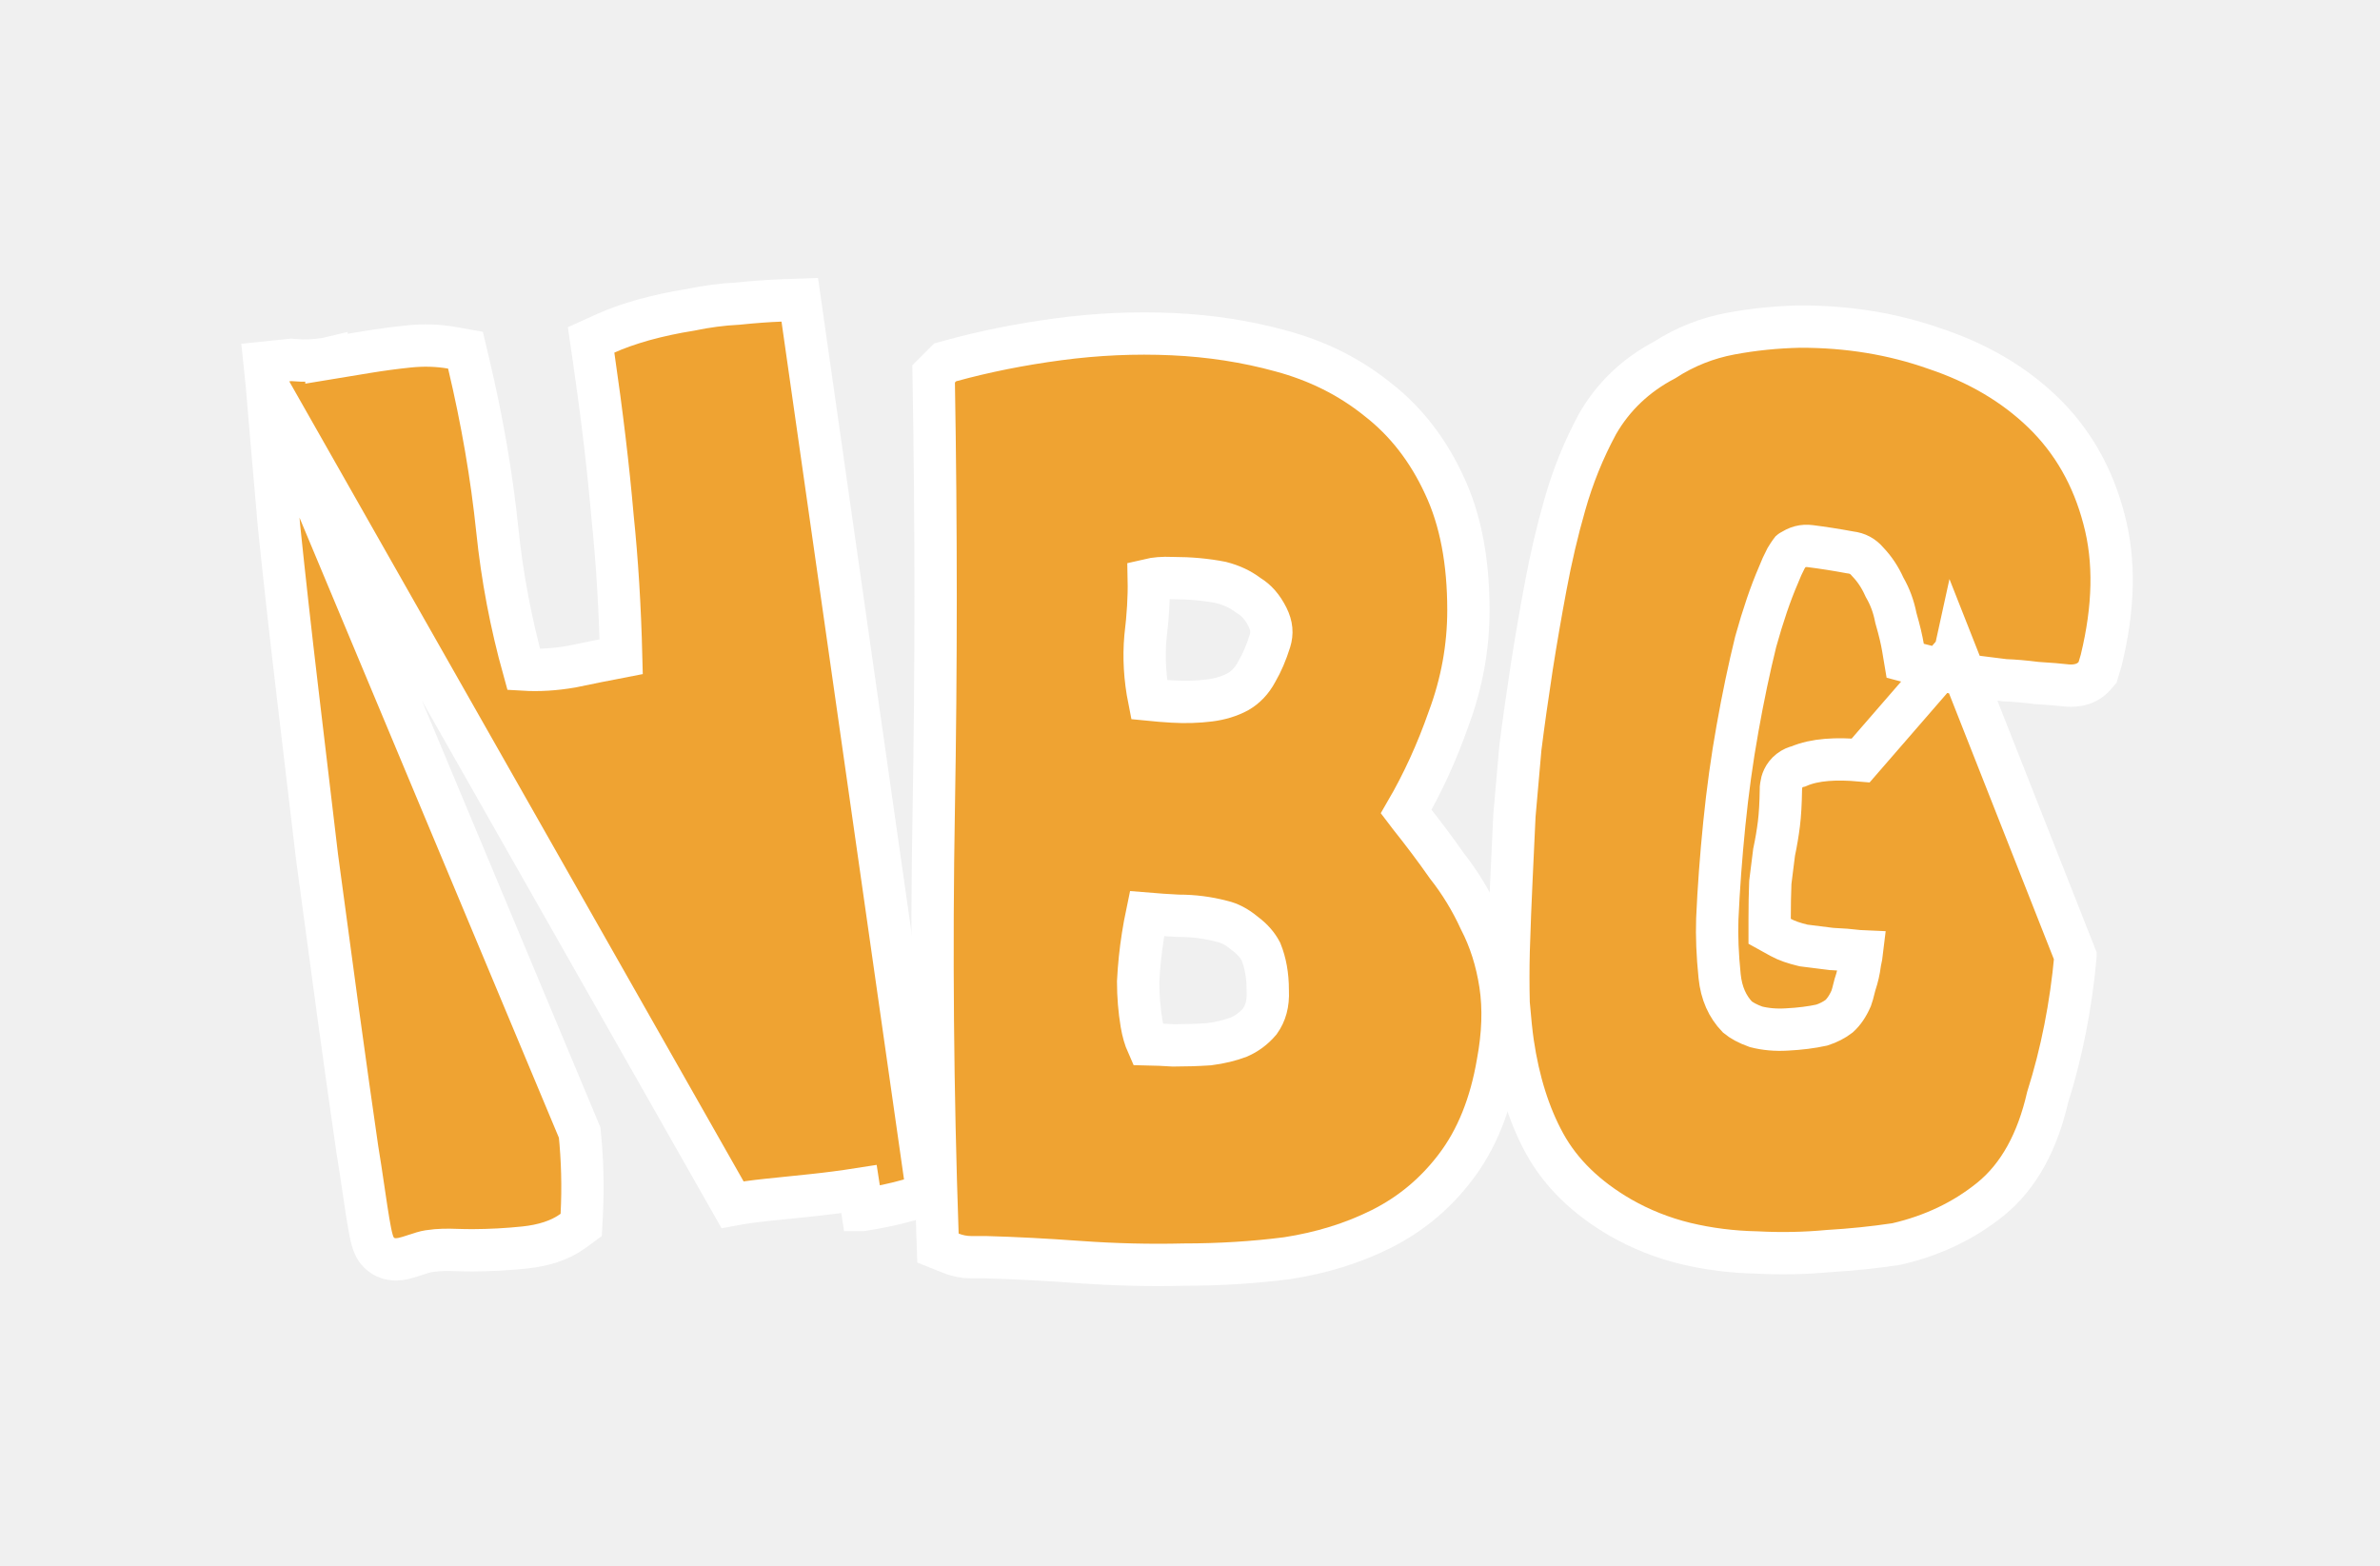
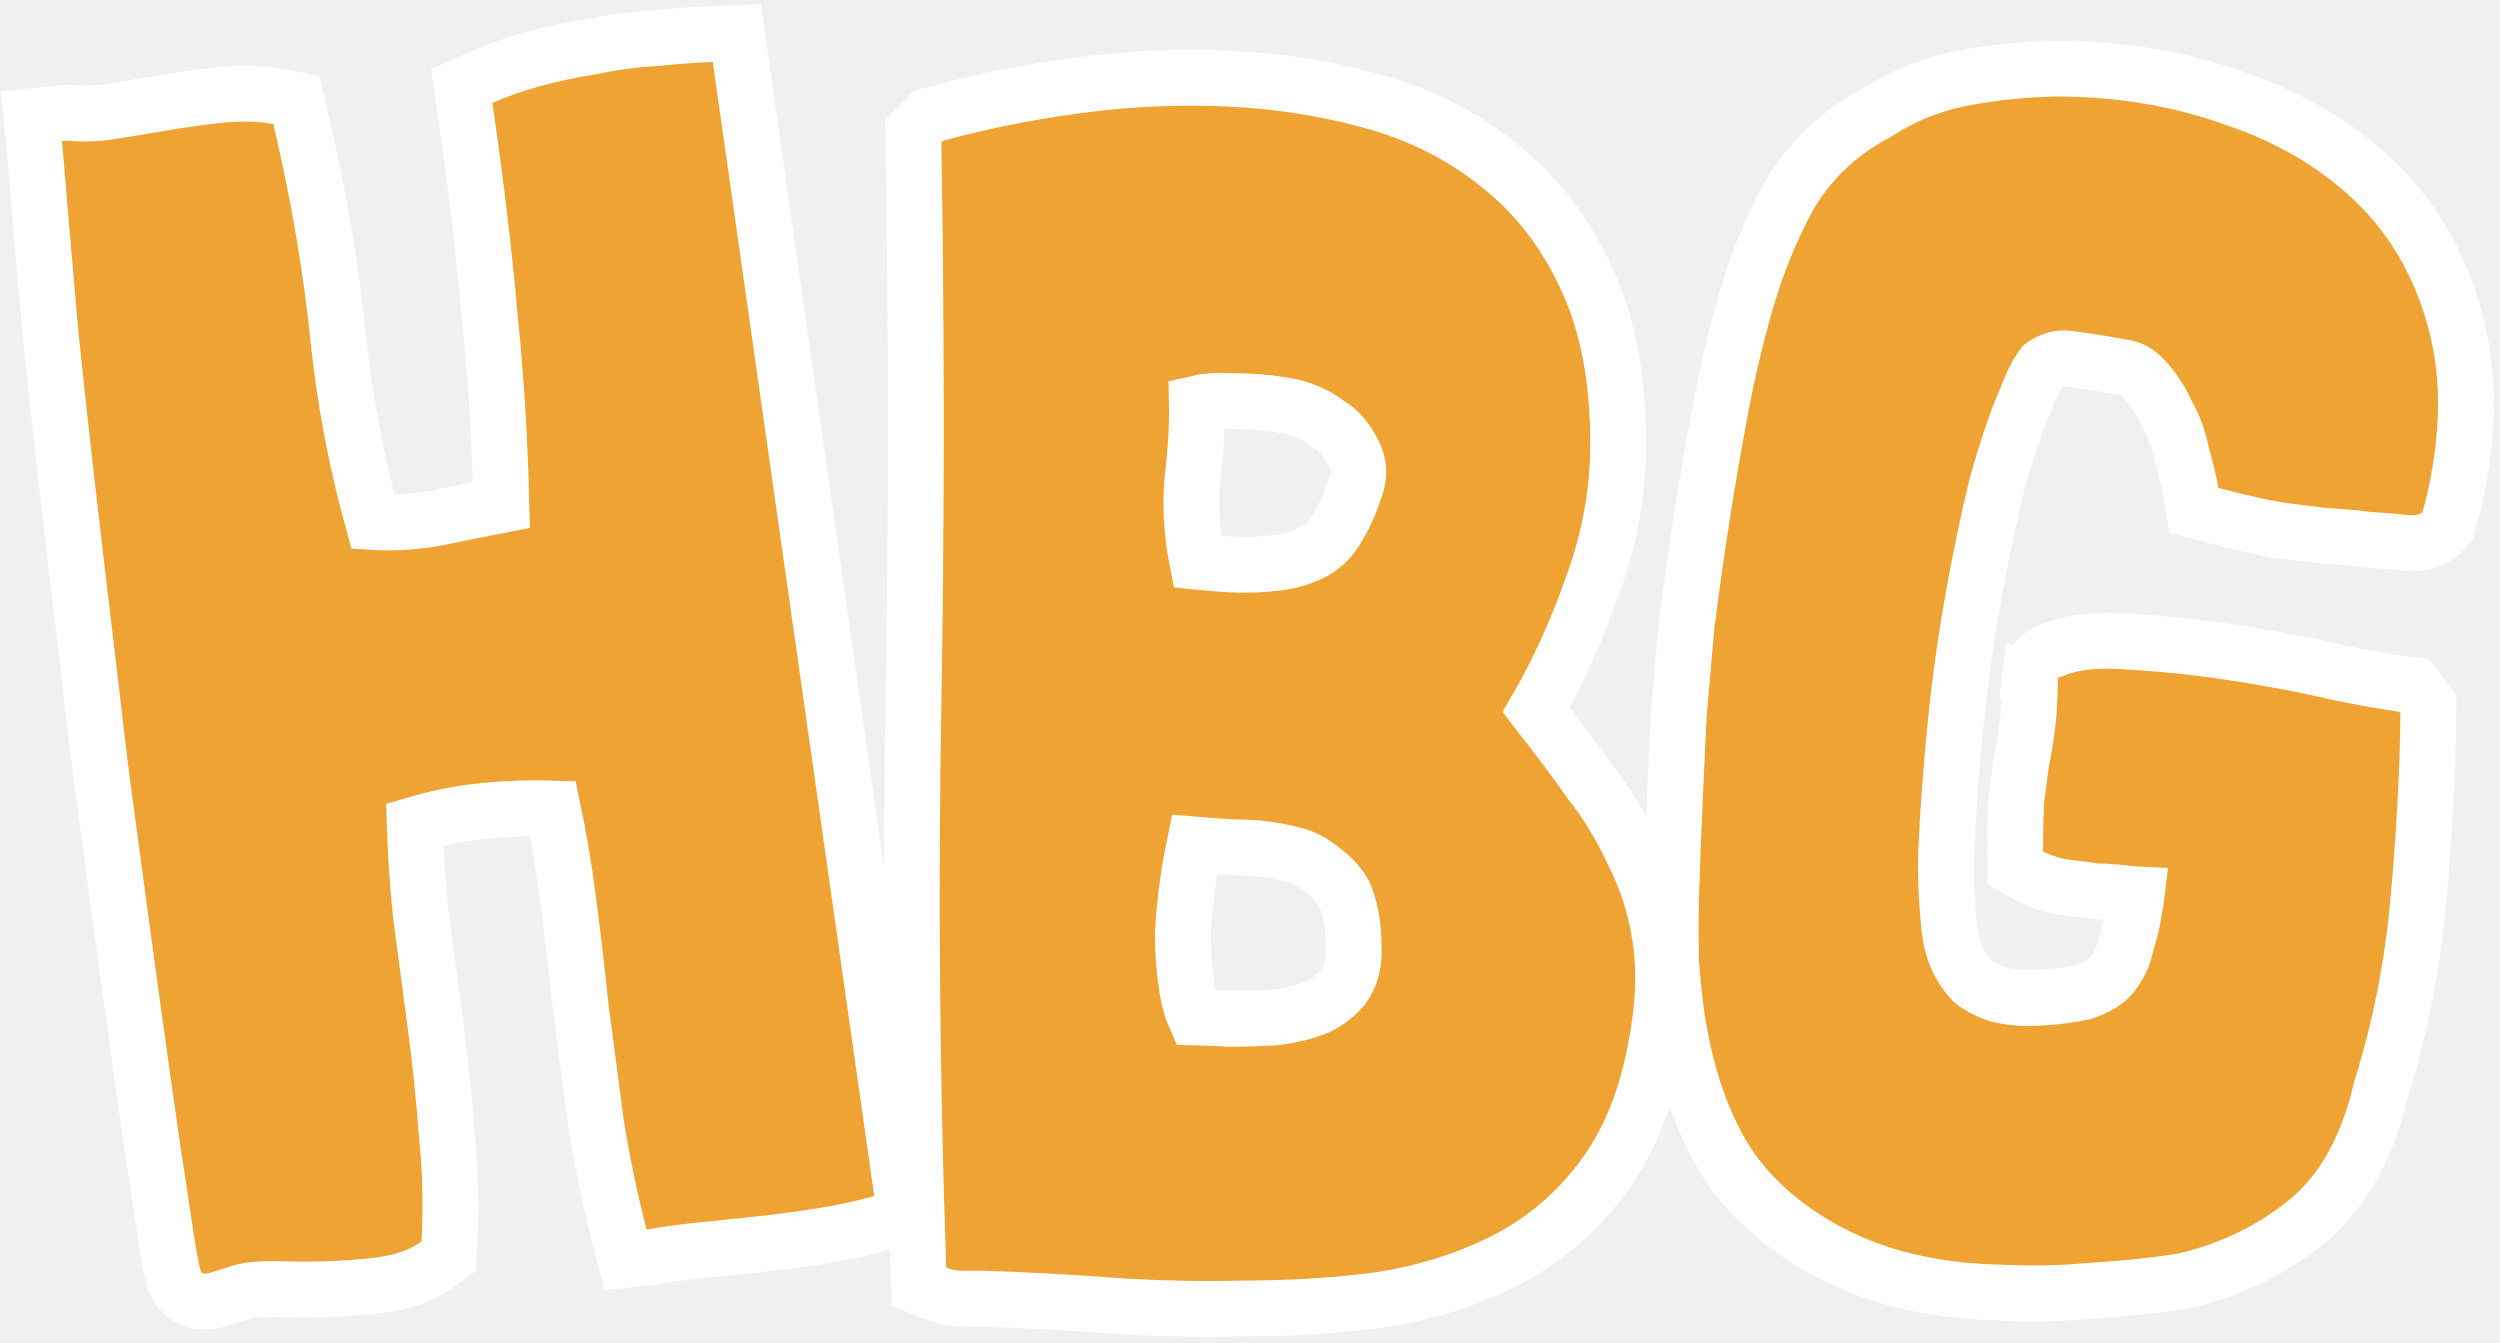
- <svg xmlns="http://www.w3.org/2000/svg" width="304" height="200" viewBox="0 0 304 200" fill="none">
-   <path d="M249.747 83.214L249.169 85.854C250.377 86.118 251.549 86.323 252.683 86.465L255.975 86.878L256.097 86.893L256.219 86.897C257.277 86.934 258.558 87.043 260.071 87.233L260.155 87.243L260.239 87.248C261.921 87.353 263.056 87.448 263.696 87.528C264.531 87.633 266.329 87.731 267.548 86.321L267.927 85.882L268.093 85.326L268.368 84.405L268.387 84.339L268.403 84.272C270.011 77.676 270.18 71.642 268.73 66.26C267.323 60.884 264.737 56.324 260.946 52.661C257.217 49.057 252.609 46.368 247.194 44.557C241.804 42.646 236.041 41.707 229.926 41.718L229.898 41.718L229.87 41.718C226.855 41.785 223.913 42.086 221.045 42.622C218.021 43.188 215.21 44.309 212.629 45.978C208.958 47.91 206.079 50.634 204.065 54.135L204.046 54.168L204.029 54.201C202.275 57.456 200.893 60.871 199.885 64.442C198.918 67.806 198.101 71.291 197.432 74.896C196.785 78.343 196.198 81.745 195.67 85.103L195.67 85.103L195.668 85.114C195.076 88.986 194.587 92.454 194.203 95.514L194.197 95.562L194.193 95.61C193.93 98.552 193.681 101.389 193.444 104.123L193.439 104.178L193.437 104.234C193.318 106.871 193.193 109.559 193.061 112.3C192.928 115.062 192.809 118.141 192.702 121.537L192.702 121.545L192.702 121.553C192.648 123.715 192.647 125.882 192.699 128.056L192.701 128.135L192.707 128.214C192.878 130.274 193.052 131.948 193.233 133.213L193.234 133.221L193.235 133.228C193.961 138.122 195.295 142.422 197.297 146.069C199.394 149.89 202.674 153.021 206.966 155.516L206.974 155.521L206.983 155.526C209.581 157.012 212.344 158.113 215.266 158.827L215.277 158.83C218.242 159.541 221.296 159.924 224.433 159.984C227.484 160.146 230.512 160.086 233.515 159.806C236.462 159.633 239.323 159.339 242.098 158.925L242.205 158.909L242.31 158.885C246.83 157.835 250.823 155.943 254.237 153.185C257.904 150.223 260.26 145.763 261.543 140.174C263.34 134.494 264.523 128.485 265.101 122.153C265.101 122.152 265.101 122.152 265.101 122.151L249.747 83.214ZM249.747 83.214L249.169 85.854C247.985 85.595 246.607 85.258 245.042 84.846L243.354 84.401L243.064 82.68C242.904 81.731 242.62 80.523 242.193 79.039L242.162 78.931L242.14 78.821C241.868 77.457 241.411 76.23 240.779 75.124L240.718 75.016L240.666 74.903C240.116 73.693 239.431 72.675 238.622 71.824L238.574 71.773L238.528 71.719C237.951 71.046 237.272 70.678 236.365 70.564L236.286 70.554L236.208 70.539C234.493 70.221 232.827 69.961 231.211 69.758C230.341 69.649 229.545 69.835 228.709 70.444C228.693 70.465 228.673 70.492 228.649 70.525C228.523 70.7 228.349 70.965 228.12 71.341C227.763 72.027 227.452 72.713 227.186 73.4L227.167 73.449L227.146 73.497C226.167 75.758 225.202 78.573 224.258 81.966C223.414 85.392 222.637 89.096 221.928 93.081L221.928 93.084C221.234 96.956 220.673 101.009 220.246 105.244C219.818 109.492 219.52 113.539 219.351 117.385C219.277 119.563 219.373 121.995 219.649 124.687C219.875 126.893 220.653 128.582 221.919 129.904C222.439 130.333 223.203 130.768 224.292 131.158C225.507 131.466 226.811 131.586 228.218 131.501L228.233 131.5L228.247 131.499C229.888 131.417 231.37 131.228 232.699 130.94C233.552 130.663 234.282 130.282 234.91 129.805C235.472 129.296 236.005 128.56 236.461 127.506C236.55 127.266 236.7 126.758 236.908 125.89L236.936 125.776L236.973 125.665C237.258 124.812 237.453 123.953 237.562 123.088L237.578 122.954L237.608 122.823C237.718 122.344 237.793 121.907 237.839 121.511C237.745 121.507 237.648 121.503 237.547 121.499L237.424 121.495L237.302 121.48C236.345 121.36 235.265 121.273 234.058 121.223L233.945 121.218L233.834 121.204L230.541 120.791L230.393 120.772L230.247 120.738C229.22 120.491 228.239 120.174 227.434 119.729L226.039 118.957L226.039 117.363C226.04 115.638 226.067 114.117 226.122 112.802L226.127 112.69L226.141 112.579L226.593 108.973L226.607 108.861L226.63 108.751C226.877 107.583 227.074 106.409 227.222 105.23C227.362 104.111 227.451 102.638 227.478 100.785L227.48 100.636L227.498 100.487L227.518 100.33C227.576 99.865 227.8 99.038 228.595 98.42C228.976 98.124 229.371 97.967 229.73 97.89C231.829 96.984 234.597 96.857 237.671 97.132L249.747 83.214ZM228.761 70.378C228.767 70.371 228.767 70.372 228.76 70.38C228.76 70.379 228.761 70.378 228.761 70.378Z" fill="#EFA332" stroke="white" stroke-width="5.405" />
-   <path d="M180.018 104.21L180.001 104.189L179.984 104.168C179.83 103.985 179.704 103.825 179.601 103.687C181.731 100.025 183.54 96.064 185.031 91.809C186.715 87.306 187.562 82.676 187.562 77.932C187.562 71.765 186.574 66.396 184.464 61.935C182.408 57.485 179.576 53.819 175.949 51.005C172.378 48.13 168.251 46.076 163.605 44.829C159.189 43.615 154.568 42.902 149.747 42.683C144.947 42.465 140.099 42.683 135.205 43.336C130.355 43.983 125.757 44.901 121.415 46.095L120.726 46.285L120.221 46.79L120.063 46.948L119.252 47.759L119.271 48.906C119.587 67.203 119.587 85.343 119.271 103.323C118.955 121.278 119.113 139.39 119.747 157.66L119.808 159.421L121.444 160.076C122.265 160.404 123.132 160.585 124.028 160.585H124.031H124.035H124.039H124.043H124.046H124.05H124.054H124.057H124.061H124.065H124.069H124.072H124.076H124.08H124.083H124.087H124.091H124.094H124.098H124.102H124.106H124.109H124.113H124.117H124.12H124.124H124.128H124.131H124.135H124.139H124.143H124.146H124.15H124.154H124.157H124.161H124.165H124.168H124.172H124.176H124.18H124.183H124.187H124.191H124.194H124.198H124.202H124.206H124.209H124.213H124.217H124.22H124.224H124.228H124.231H124.235H124.239H124.243H124.246H124.25H124.254H124.257H124.261H124.265H124.268H124.272H124.276H124.28H124.283H124.287H124.291H124.294H124.298H124.302H124.306H124.309H124.313H124.317H124.32H124.324H124.328H124.331H124.335H124.339H124.343H124.346H124.35H124.354H124.357H124.361H124.365H124.368H124.372H124.376H124.38H124.383H124.387H124.391H124.394H124.398H124.402H124.405H124.409H124.413H124.417H124.42H124.424H124.428H124.431H124.435H124.439H124.443H124.446H124.45H124.454H124.457H124.461H124.465H124.468H124.472H124.476H124.48H124.483H124.487H124.491H124.494H124.498H124.502H124.505H124.509H124.513H124.517H124.52H124.524H124.528H124.531H124.535H124.539H124.543H124.546H124.55H124.554H124.557H124.561H124.565H124.568H124.572H124.576H124.58H124.583H124.587H124.591H124.594H124.598H124.602H124.605H124.609H124.613H124.617H124.62H124.624H124.628H124.631H124.635H124.639H124.643H124.646H124.65H124.654H124.657H124.661H124.665H124.668H124.672H124.676H124.68H124.683H124.687H124.691H124.694H124.698H124.702H124.705H124.709H124.713H124.717H124.72H124.724H124.728H124.731H124.735H124.739H124.742H124.746H124.75H124.754H124.757H124.761H124.765H124.768H124.772H124.776H124.78H124.783H124.787H124.791H124.794H124.798H124.802H124.805H124.809H124.813H124.817H124.82H124.824H124.828H124.831H124.835H124.839H124.842H124.846H124.85H124.854H124.857H124.861H124.865H124.868H124.872H124.876H124.88H124.883H124.887H124.891H124.894H124.898H124.902H124.905H124.909H124.913H124.917H124.92H124.924H124.928H124.931H124.935H124.939H124.942H124.946H124.95H124.954H124.957H124.961H124.965H124.968H124.972H124.976H124.979H124.983H124.987H124.991H124.994H124.998H125.002H125.005H125.009H125.013H125.017H125.02H125.024H125.028H125.031H125.035H125.039H125.042H125.046H125.05H125.054H125.057H125.061H125.065H125.068H125.072H125.076H125.079H125.083H125.087H125.091H125.094H125.098H125.102H125.105H125.109H125.113H125.117H125.12H125.124H125.128H125.131H125.135H125.139H125.142H125.146H125.15H125.154H125.157H125.161H125.165H125.168H125.172H125.176H125.179H125.183H125.187H125.191H125.194H125.198H125.202H125.205H125.209H125.213H125.217H125.22H125.224H125.228H125.231H125.235H125.239H125.242H125.246H125.25H125.254H125.257H125.261H125.265H125.268H125.272H125.276H125.279H125.283H125.287H125.291H125.294H125.298H125.302H125.305H125.309H125.313H125.316H125.32H125.324H125.328H125.331H125.335H125.339H125.342H125.346H125.35H125.354H125.357H125.361H125.365H125.368H125.372H125.376H125.379H125.383H125.387H125.391H125.394H125.398H125.402H125.405H125.409H125.413H125.416H125.42H125.424H125.428H125.431H125.435H125.439H125.442H125.446H125.45H125.454H125.457H125.461H125.465H125.468H125.472H125.476H125.479H125.483H125.487H125.491H125.494H125.498H125.502H125.505H125.509H125.513H125.516H125.52H125.524H125.528H125.531H125.535H125.539H125.542H125.546H125.55H125.553H125.557H125.561H125.565H125.568H125.572H125.576H125.579H125.583H125.587H125.591H125.594H125.598H125.602H125.605H125.609H125.613H125.616H125.62H125.624H125.628H125.631H125.635H125.639H125.642H125.646H125.65H125.653H125.657H125.661H125.665H125.668H125.672H125.676H125.679H125.683H125.687H125.691H125.694H125.698H125.702H125.705H125.709H125.713H125.716H125.72H125.724H125.728H125.731H125.735H125.739H125.742H125.746H125.75H125.753H125.757H125.761H125.765H125.768H125.772H125.776H125.779H125.783H125.787H125.791H125.794H125.798H125.802H125.805H125.809H125.813H125.816H125.82H125.824H125.828H125.831H125.835H125.839H125.842H125.846H125.85H125.853H125.857H125.861H125.865H125.868H125.872H125.876H125.879H125.883H125.886C129.622 160.689 133.624 160.897 137.893 161.21L137.898 161.21C142.394 161.531 146.841 161.639 151.237 161.533C155.757 161.532 160.127 161.262 164.347 160.721L164.38 160.717L164.414 160.712C168.771 160.041 172.784 158.805 176.43 156.982C180.176 155.109 183.339 152.47 185.902 149.094C188.647 145.511 190.414 141.025 191.312 135.763C191.984 132.169 192.115 128.808 191.639 125.712C191.181 122.738 190.319 119.996 189.027 117.511C187.899 115.044 186.495 112.741 184.818 110.606C183.321 108.471 181.721 106.339 180.018 104.21ZM161.932 126.439V126.504L161.935 126.568C162.014 128.211 161.637 129.458 160.923 130.463C160.159 131.361 159.272 132.019 158.244 132.468C157.138 132.888 155.87 133.2 154.421 133.386C152.957 133.482 151.44 133.531 149.871 133.533C148.748 133.459 147.648 133.411 146.571 133.389C146.249 132.665 145.988 131.789 145.812 130.735C145.525 129.013 145.379 127.235 145.375 125.4C145.477 123.41 145.677 121.474 145.974 119.593C146.136 118.566 146.311 117.606 146.499 116.71C147.792 116.818 149.105 116.906 150.438 116.972L150.505 116.976H150.573C152.451 116.976 154.274 117.21 156.047 117.677L156.087 117.687L156.127 117.696C157.019 117.902 157.96 118.365 158.955 119.193L159.008 119.238L159.063 119.279C159.999 119.981 160.644 120.745 161.068 121.559C161.629 122.959 161.932 124.573 161.932 126.439ZM160.562 85.734L160.536 85.779L160.512 85.824C159.901 86.969 159.103 87.792 158.109 88.367C157.067 88.923 155.875 89.299 154.503 89.471C152.991 89.66 151.418 89.709 149.783 89.612C148.74 89.551 147.739 89.471 146.778 89.374C146.229 86.616 146.078 83.952 146.308 81.376C146.633 78.686 146.782 76.243 146.736 74.065C147.548 73.873 148.513 73.785 149.66 73.838L149.721 73.84H149.783C152.024 73.84 154.088 74.033 155.982 74.407C157.326 74.751 158.445 75.285 159.379 75.986L159.479 76.061L159.584 76.126C160.456 76.662 161.245 77.511 161.902 78.825C162.455 79.931 162.516 80.896 162.213 81.866C161.735 83.396 161.179 84.677 160.562 85.734Z" fill="#EFA332" stroke="white" stroke-width="5.405" />
-   <path d="M34.082 49.14L34.069 49.009L33.79 46.321L36.478 46.042L36.95 45.993L37.216 45.966L37.482 45.991C38.842 46.119 40.242 46.067 41.687 45.825L41.697 45.823L41.697 45.824C43.464 45.535 45.179 45.251 46.841 44.973L46.851 44.971L46.851 44.971C48.67 44.674 50.446 44.435 52.178 44.256C54.08 44.059 55.927 44.108 57.707 44.422L59.456 44.732L59.866 46.46C61.584 53.697 62.804 60.784 63.523 67.718C64.148 73.751 65.274 79.688 66.902 85.531C68.821 85.647 70.859 85.526 73.023 85.153C75.238 84.69 77.345 84.266 79.344 83.882C79.187 77.521 78.821 71.572 78.246 66.033L78.244 66.011L78.242 65.989C77.701 59.753 76.886 52.901 75.796 45.432L75.502 43.419L77.356 42.58C78.725 41.96 80.338 41.393 82.172 40.87L82.184 40.867L82.197 40.863C84.13 40.331 86.123 39.904 88.174 39.579C90.227 39.149 92.255 38.882 94.257 38.782C96.264 38.575 98.087 38.44 99.723 38.38L102.154 38.291L102.498 40.699L118.145 150.273L118.478 152.607L116.211 153.254C114.34 153.788 112.313 154.22 110.136 154.557C110.135 154.557 110.133 154.557 110.132 154.557L109.72 151.886C107.74 152.197 105.754 152.456 103.764 152.663L98.106 153.249C96.325 153.434 94.811 153.644 93.564 153.879L34.082 49.14ZM34.082 49.14C34.531 54.492 35.05 60.522 35.64 67.23L35.642 67.251L35.644 67.272C36.33 73.887 37.1 80.81 37.956 88.04L37.956 88.041L40.486 109.383L40.488 109.402L40.491 109.422C41.439 116.528 42.35 123.267 43.222 129.64L43.223 129.641C44.084 135.911 44.887 141.607 45.63 146.727L45.634 146.756L45.639 146.785C45.91 148.405 46.169 150.159 46.416 151.836C46.547 152.726 46.675 153.594 46.8 154.408C46.975 155.552 47.147 156.604 47.309 157.4C47.388 157.789 47.478 158.187 47.583 158.527C47.633 158.69 47.71 158.92 47.824 159.158C47.881 159.277 47.974 159.455 48.112 159.648C48.234 159.817 48.503 160.157 48.959 160.43C49.654 160.848 50.337 160.866 50.633 160.861C50.983 160.855 51.296 160.799 51.512 160.752C51.943 160.659 52.41 160.507 52.765 160.391C52.825 160.371 52.883 160.352 52.941 160.333C53.702 160.083 54.276 159.894 54.755 159.822C56.165 159.608 57.119 159.635 58.368 159.672C58.95 159.689 59.595 159.707 60.38 159.705C62.587 159.697 64.783 159.579 66.968 159.353C69.343 159.107 71.499 158.469 73.2 157.225L74.237 156.466L74.304 155.183C74.487 151.652 74.399 148.146 74.04 144.666L34.082 49.14Z" fill="#EFA332" stroke="white" stroke-width="5.405" />
+ <svg xmlns="http://www.w3.org/2000/svg" width="242" height="130" viewBox="0 0 242 130" fill="none">
+   <path d="M218.748 48.208L218.169 50.848C219.376 51.113 220.546 51.318 221.68 51.461L224.968 51.874L225.09 51.89L225.213 51.894C226.27 51.93 227.548 52.039 229.059 52.23L229.143 52.24L229.228 52.245C230.908 52.351 232.041 52.445 232.681 52.526C233.516 52.631 235.315 52.728 236.534 51.315L236.912 50.876L237.077 50.321L237.351 49.398L237.371 49.332L237.387 49.266C238.993 42.659 239.161 36.617 237.714 31.228C236.309 25.844 233.726 21.276 229.94 17.607C226.215 13.996 221.612 11.303 216.201 9.488C210.816 7.572 205.059 6.631 198.95 6.642L198.922 6.643L198.894 6.643C195.882 6.71 192.942 7.012 190.077 7.549C187.056 8.116 184.246 9.239 181.668 10.911C178 12.848 175.125 15.577 173.114 19.083L173.095 19.116L173.078 19.149C171.326 22.409 169.946 25.83 168.939 29.406C167.974 32.775 167.158 36.266 166.489 39.878C165.844 43.331 165.257 46.739 164.73 50.103L164.73 50.103L164.728 50.114C164.136 53.993 163.648 57.466 163.265 60.532L163.259 60.58L163.254 60.628C162.992 63.575 162.742 66.418 162.506 69.156L162.501 69.211L162.499 69.267C162.38 71.908 162.255 74.602 162.124 77.348C161.991 80.114 161.872 83.199 161.766 86.6L161.765 86.609L161.765 86.617C161.711 88.782 161.71 90.953 161.762 93.13L161.764 93.21L161.771 93.288C161.941 95.352 162.115 97.028 162.295 98.295L162.296 98.303L162.297 98.311C163.023 103.212 164.355 107.519 166.353 111.171C168.447 114.998 171.724 118.134 176.011 120.635L176.02 120.64L176.028 120.644C178.624 122.133 181.385 123.236 184.304 123.952L184.315 123.955C187.277 124.667 190.328 125.052 193.463 125.112C196.511 125.273 199.536 125.214 202.536 124.933C205.48 124.759 208.338 124.466 211.109 124.051L211.217 124.034L211.322 124.01C215.839 122.958 219.828 121.062 223.238 118.299C226.901 115.332 229.254 110.865 230.534 105.268C232.329 99.578 233.511 93.559 234.088 87.216C234.671 80.845 234.997 74.805 235.066 69.097L235.077 68.155L234.5 67.409L234.363 67.233L233.676 66.346L232.564 66.206L232.251 66.167C231.319 66.05 229.403 65.711 226.417 65.124C223.469 64.428 220.259 63.81 216.79 63.266C213.295 62.718 209.927 62.347 206.687 62.156C203.617 61.881 200.85 62.008 198.751 62.916C198.391 62.994 197.996 63.151 197.616 63.448C196.822 64.067 196.599 64.894 196.541 65.357L198.933 65.656L196.541 65.357L196.522 65.514L196.503 65.662L196.501 65.812C196.475 67.668 196.386 69.144 196.246 70.265C196.098 71.448 195.901 72.624 195.655 73.794L195.631 73.904L195.618 74.015L195.166 77.627L195.152 77.739L195.147 77.851C195.092 79.167 195.065 80.691 195.065 82.418L195.064 84.01L196.456 84.783C197.261 85.23 198.242 85.547 199.268 85.794L199.414 85.829L199.563 85.848L202.852 86.262L202.964 86.276L203.076 86.281C204.282 86.331 205.36 86.418 206.317 86.538L206.439 86.554L206.562 86.558C206.662 86.561 206.759 86.565 206.851 86.57C206.806 86.968 206.73 87.408 206.62 87.891L206.59 88.022L206.574 88.156C206.465 89.023 206.27 89.884 205.985 90.74L205.948 90.85L205.921 90.964C205.713 91.834 205.562 92.343 205.474 92.585C205.018 93.641 204.485 94.379 203.923 94.89C203.296 95.367 202.568 95.749 201.717 96.026C200.39 96.313 198.911 96.503 197.272 96.585L197.258 96.586L197.243 96.587C195.839 96.672 194.538 96.552 193.325 96.244C192.238 95.853 191.477 95.418 190.957 94.988C189.692 93.664 188.913 91.97 188.688 89.758C188.412 87.059 188.316 84.623 188.39 82.44C188.559 78.587 188.857 74.532 189.284 70.276C189.71 66.034 190.271 61.974 190.964 58.094L190.965 58.09C191.673 54.098 192.449 50.387 193.292 46.955C194.235 43.556 195.199 40.736 196.177 38.47L196.198 38.422L196.217 38.373C196.483 37.684 196.794 36.996 197.15 36.309C197.379 35.932 197.553 35.666 197.679 35.491C197.703 35.458 197.723 35.431 197.739 35.409C198.574 34.799 199.366 34.615 200.232 34.724C201.846 34.927 203.51 35.187 205.223 35.506L205.301 35.521L205.38 35.531C206.283 35.644 206.96 36.012 207.537 36.687L207.583 36.74L207.631 36.792C208.44 37.644 209.124 38.665 209.674 39.878L209.725 39.991L209.787 40.099C210.418 41.208 210.875 42.438 211.147 43.805L211.169 43.915L211.2 44.023C211.626 45.51 211.91 46.72 212.07 47.672L212.359 49.393L214.046 49.838C215.61 50.251 216.986 50.588 218.169 50.848L218.748 48.208ZM197.792 35.343C197.797 35.336 197.797 35.337 197.79 35.345C197.79 35.344 197.791 35.344 197.792 35.343Z" fill="#EFA332" stroke="white" stroke-width="5.405" />
+   <path d="M149.103 69.249L149.086 69.228L149.069 69.207C148.914 69.02 148.787 68.858 148.683 68.719C150.812 65.049 152.619 61.079 154.109 56.815C155.792 52.305 156.637 47.668 156.637 42.917C156.637 36.74 155.651 31.363 153.543 26.896C151.491 22.439 148.662 18.767 145.039 15.948C141.472 13.068 137.349 11.01 132.707 9.76C128.295 8.543 123.678 7.829 118.863 7.61L118.764 9.771L118.863 7.61C114.068 7.391 109.224 7.61 104.335 8.264C99.49 8.912 94.897 9.832 90.559 11.028L89.87 11.219L89.364 11.725L89.206 11.884L88.398 12.694L88.418 13.838C88.733 32.169 88.733 50.341 88.418 68.354C88.101 86.341 88.26 104.486 88.893 122.788L88.953 124.547L90.587 125.203C91.408 125.532 92.275 125.713 93.172 125.713H93.176H93.179H93.183H93.187H93.19H93.194H93.198H93.201H93.205H93.209H93.213H93.216H93.22H93.224H93.227H93.231H93.235H93.239H93.242H93.246H93.25H93.253H93.257H93.261H93.264H93.268H93.272H93.275H93.279H93.283H93.287H93.29H93.294H93.298H93.301H93.305H93.309H93.312H93.316H93.32H93.324H93.327H93.331H93.335H93.338H93.342H93.346H93.35H93.353H93.357H93.361H93.364H93.368H93.372H93.375H93.379H93.383H93.386H93.39H93.394H93.398H93.401H93.405H93.409H93.412H93.416H93.42H93.424H93.427H93.431H93.435H93.438H93.442H93.446H93.449H93.453H93.457H93.46H93.464H93.468H93.472H93.475H93.479H93.483H93.486H93.49H93.494H93.497H93.501H93.505H93.508H93.512H93.516H93.52H93.523H93.527H93.531H93.534H93.538H93.542H93.546H93.549H93.553H93.557H93.56H93.564H93.568H93.571H93.575H93.579H93.582H93.586H93.59H93.594H93.597H93.601H93.605H93.608H93.612H93.616H93.62H93.623H93.627H93.631H93.634H93.638H93.642H93.645H93.649H93.653H93.656H93.66H93.664H93.668H93.671H93.675H93.679H93.682H93.686H93.69H93.694H93.697H93.701H93.705H93.708H93.712H93.716H93.719H93.723H93.727H93.731H93.734H93.738H93.742H93.745H93.749H93.753H93.756H93.76H93.764H93.767H93.771H93.775H93.779H93.782H93.786H93.79H93.793H93.797H93.801H93.805H93.808H93.812H93.816H93.819H93.823H93.827H93.83H93.834H93.838H93.841H93.845H93.849H93.853H93.856H93.86H93.864H93.867H93.871H93.875H93.878H93.882H93.886H93.889H93.893H93.897H93.901H93.904H93.908H93.912H93.915H93.919H93.923H93.927H93.93H93.934H93.938H93.941H93.945H93.949H93.952H93.956H93.96H93.963H93.967H93.971H93.975H93.978H93.982H93.986H93.989H93.993H93.997H94.001H94.004H94.008H94.012H94.015H94.019H94.023H94.026H94.03H94.034H94.037H94.041H94.045H94.049H94.052H94.056H94.06H94.063H94.067H94.071H94.075H94.078H94.082H94.086H94.089H94.093H94.097H94.1H94.104H94.108H94.112H94.115H94.119H94.123H94.126H94.13H94.134H94.137H94.141H94.145H94.148H94.152H94.156H94.16H94.163H94.167H94.171H94.174H94.178H94.182H94.186H94.189H94.193H94.197H94.2H94.204H94.208H94.211H94.215H94.219H94.222H94.226H94.23H94.234H94.237H94.241H94.245H94.248H94.252H94.256H94.259H94.263H94.267H94.27H94.274H94.278H94.282H94.285H94.289H94.293H94.296H94.3H94.304H94.308H94.311H94.315H94.319H94.322H94.326H94.33H94.333H94.337H94.341H94.344H94.348H94.352H94.356H94.359H94.363H94.367H94.37H94.374H94.378H94.382H94.385H94.389H94.393H94.396H94.4H94.404H94.407H94.411H94.415H94.418H94.422H94.426H94.43H94.433H94.437H94.441H94.444H94.448H94.452H94.456H94.459H94.463H94.467H94.47H94.474H94.478H94.481H94.485H94.489H94.493H94.496H94.5H94.504H94.507H94.511H94.515H94.518H94.522H94.526H94.529H94.533H94.537H94.541H94.544H94.548H94.552H94.555H94.559H94.563H94.567H94.57H94.574H94.578H94.581H94.585H94.589H94.592H94.596H94.6H94.603H94.607H94.611H94.615H94.618H94.622H94.626H94.629H94.633H94.637H94.64H94.644H94.648H94.651H94.655H94.659H94.663H94.666H94.67H94.674H94.677H94.681H94.685H94.689H94.692H94.696H94.7H94.703H94.707H94.711H94.714H94.718H94.722H94.725H94.729H94.733H94.737H94.74H94.744H94.748H94.751H94.755H94.759H94.763H94.766H94.77H94.774H94.777H94.781H94.785H94.788H94.792H94.796H94.799H94.803H94.807H94.811H94.814H94.818H94.822H94.825H94.829H94.833H94.837H94.84H94.844H94.848H94.851H94.855H94.859H94.862H94.866H94.87H94.874H94.877H94.881H94.885H94.888H94.892H94.896H94.899H94.903H94.907H94.91H94.914H94.918H94.922H94.925H94.929H94.933H94.936H94.94H94.944H94.948H94.951H94.955H94.959H94.962H94.966H94.97H94.973H94.977H94.981H94.984H94.988H94.992H94.996H94.999H95.003H95.007H95.01H95.014H95.018H95.021H95.025H95.028C98.759 125.818 102.756 126.026 107.021 126.339L107.025 126.34C111.517 126.661 115.959 126.77 120.351 126.663C124.866 126.662 129.231 126.392 133.446 125.85L133.48 125.845L133.514 125.84C137.867 125.168 141.876 123.929 145.519 122.103C149.261 120.226 152.422 117.582 154.981 114.2C157.722 110.612 159.486 106.119 160.383 100.85C161.054 97.251 161.185 93.885 160.71 90.785C160.253 87.807 159.391 85.061 158.101 82.572C156.975 80.101 155.573 77.795 153.897 75.656C152.403 73.517 150.804 71.381 149.103 69.249ZM131.03 91.511V91.576L131.033 91.64C131.112 93.288 130.735 94.54 130.02 95.549C129.257 96.448 128.371 97.107 127.345 97.556C126.242 97.977 124.976 98.289 123.53 98.476C122.068 98.572 120.553 98.621 118.986 98.623C117.866 98.549 116.768 98.501 115.694 98.479C115.372 97.753 115.111 96.874 114.935 95.817C114.648 94.091 114.502 92.309 114.498 90.47C114.6 88.475 114.8 86.536 115.096 84.65C115.258 83.621 115.434 82.659 115.621 81.76C116.912 81.869 118.222 81.956 119.551 82.022L119.619 82.026H119.687C121.562 82.026 123.382 82.261 125.152 82.728L125.192 82.738L125.232 82.748C126.121 82.954 127.061 83.416 128.054 84.246L128.107 84.291L128.163 84.332C129.098 85.035 129.742 85.801 130.167 86.618C130.727 88.021 131.03 89.64 131.03 91.511ZM129.661 50.739L129.635 50.783L129.611 50.829C129 51.977 128.202 52.801 127.21 53.377C126.17 53.933 124.98 54.31 123.612 54.481C122.101 54.67 120.531 54.719 118.899 54.623C117.858 54.562 116.859 54.482 115.9 54.385C115.351 51.619 115.2 48.949 115.43 46.366C115.755 43.669 115.903 41.221 115.858 39.038C116.668 38.846 117.63 38.758 118.774 38.81L118.836 38.813H118.897C121.135 38.813 123.196 39.006 125.087 39.381C126.428 39.724 127.545 40.26 128.478 40.961L128.578 41.036L128.684 41.101C129.553 41.638 130.342 42.489 130.999 43.806C131.552 44.916 131.614 45.886 131.31 46.862C130.833 48.395 130.277 49.679 129.661 50.739Z" fill="#EFA332" stroke="white" stroke-width="5.405" />
+   <path d="M48.536 48.883C46.54 49.267 44.435 49.692 42.223 50.156C40.063 50.53 38.03 50.651 36.115 50.535C34.489 44.68 33.363 38.731 32.739 32.687C32.021 25.74 30.802 18.641 29.087 11.391L28.678 9.663L26.929 9.352C25.149 9.037 23.303 8.988 21.403 9.185C19.672 9.365 17.898 9.604 16.081 9.902L16.081 9.902L16.071 9.904C14.411 10.182 12.698 10.466 10.933 10.756L10.933 10.756L10.923 10.758C9.48 11 8.083 11.052 6.726 10.923L6.458 10.898L6.191 10.926L5.721 10.975L3.034 11.254L3.312 13.941L3.325 14.072C3.774 19.434 4.292 25.475 4.881 32.195L4.883 32.216L4.885 32.237C5.57 38.864 6.34 45.799 7.195 53.042L7.195 53.043L9.722 74.423L9.724 74.442L9.727 74.462C10.674 81.58 11.584 88.332 12.455 94.716L12.455 94.718C13.316 100.999 14.118 106.704 14.86 111.834L14.864 111.862L14.869 111.891C15.139 113.514 15.398 115.272 15.645 116.952C15.776 117.843 15.904 118.713 16.029 119.528C16.204 120.675 16.375 121.728 16.537 122.525C16.616 122.915 16.706 123.313 16.81 123.653C16.86 123.816 16.937 124.047 17.05 124.284C17.107 124.403 17.2 124.581 17.338 124.774C17.459 124.943 17.727 125.283 18.184 125.557C18.88 125.977 19.564 125.995 19.86 125.99C20.211 125.984 20.525 125.927 20.741 125.88C21.172 125.787 21.639 125.635 21.994 125.518C22.053 125.499 22.111 125.48 22.169 125.461C22.929 125.21 23.502 125.021 23.979 124.949C25.387 124.735 26.338 124.762 27.586 124.799C28.166 124.816 28.811 124.834 29.597 124.831C31.801 124.823 33.995 124.706 36.178 124.479C38.552 124.232 40.707 123.593 42.407 122.346L43.441 121.587L43.508 120.306C43.69 116.769 43.603 113.257 43.245 109.771C42.987 106.255 42.619 102.699 42.141 99.103L40.725 88.469C40.433 85.632 40.239 82.748 40.142 79.817C42.299 79.174 44.471 78.741 46.66 78.513C48.927 78.277 51.212 78.196 53.516 78.269C54.078 80.937 54.552 83.723 54.936 86.628C55.417 90.265 55.846 93.908 56.223 97.556L56.227 97.595L56.232 97.633C56.716 101.295 57.206 105.009 57.701 108.777L57.706 108.816L57.712 108.855C58.314 112.585 59.066 116.198 59.969 119.693L60.552 121.945L62.866 121.705L63.023 121.688L63.135 121.677L63.246 121.656C64.394 121.438 65.827 121.238 67.559 121.058L70.385 120.764L73.21 120.47C75.245 120.258 77.274 119.993 79.297 119.674C81.472 119.337 83.497 118.904 85.367 118.369L87.631 117.721L87.299 115.389L71.669 5.619L71.326 3.21L68.894 3.299C67.26 3.359 65.439 3.495 63.434 3.702C61.434 3.802 59.408 4.069 57.357 4.5C55.308 4.826 53.317 5.254 51.386 5.787L51.373 5.79L51.361 5.794C49.529 6.318 47.917 6.886 46.549 7.507L44.699 8.347L44.991 10.357C46.08 17.84 46.894 24.704 47.435 30.951L47.437 30.973L47.44 30.996C48.013 36.546 48.379 42.508 48.536 48.883Z" fill="#EFA332" stroke="white" stroke-width="5.405" />
</svg>
